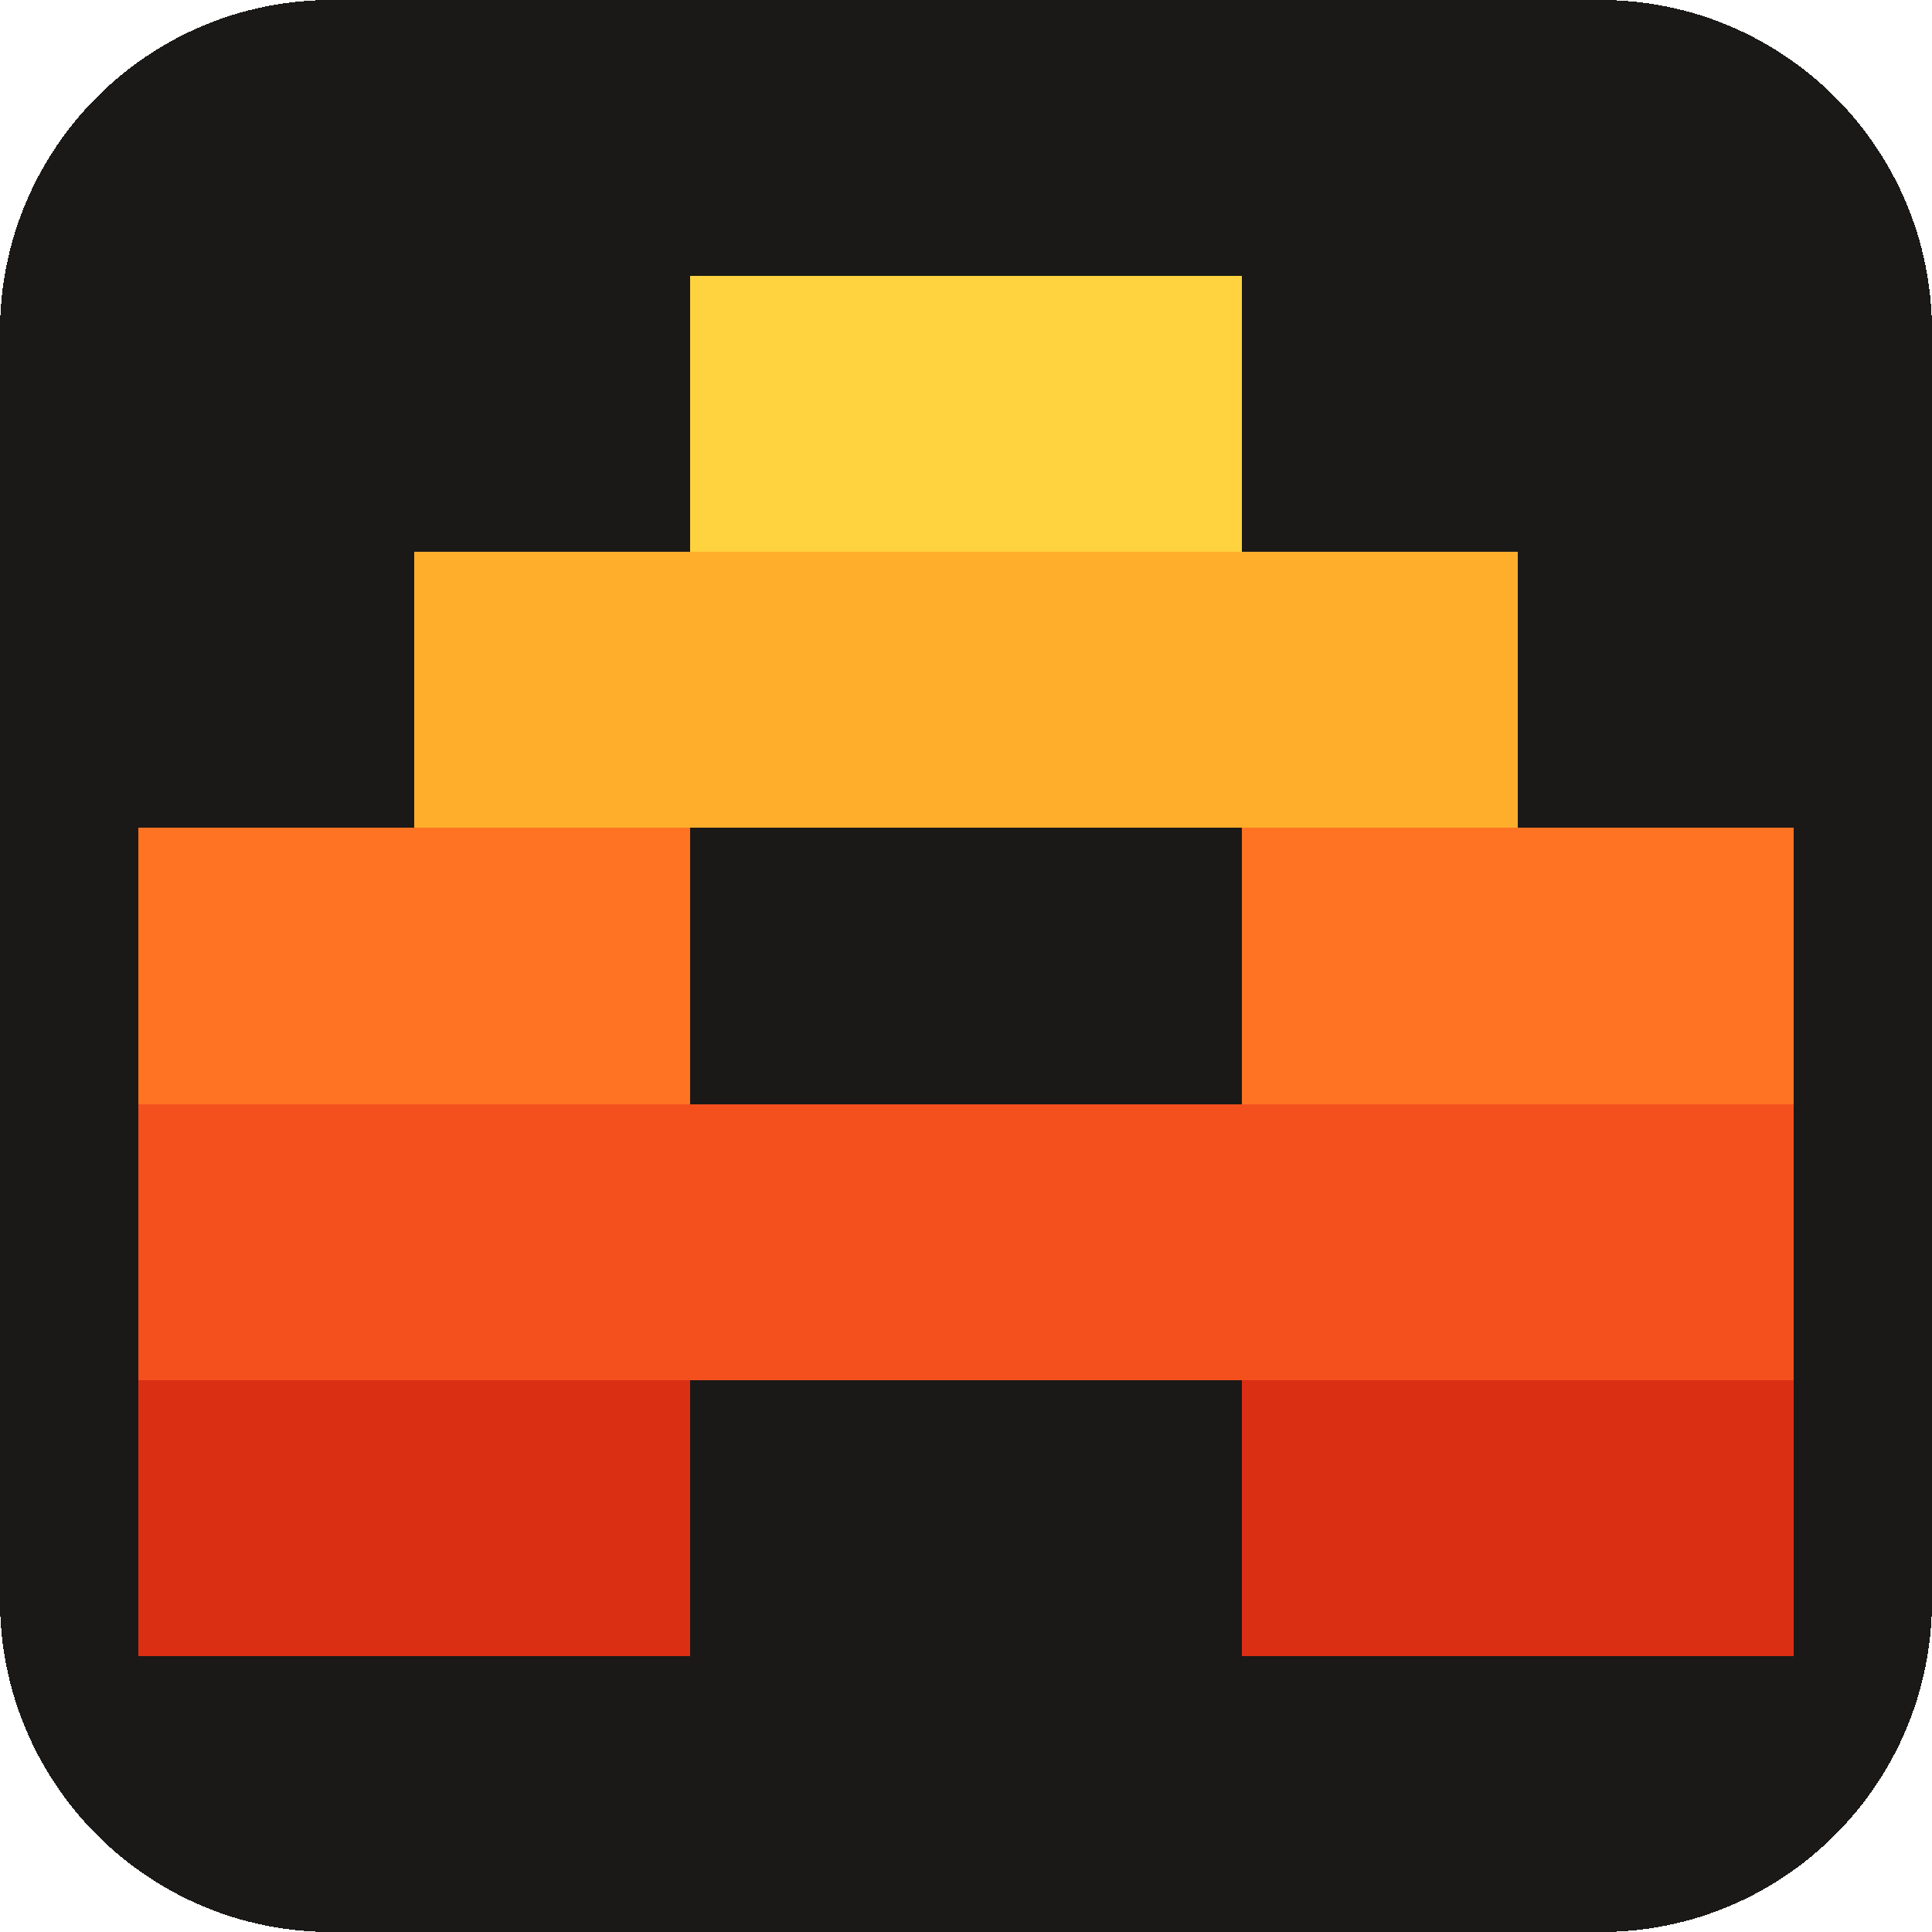
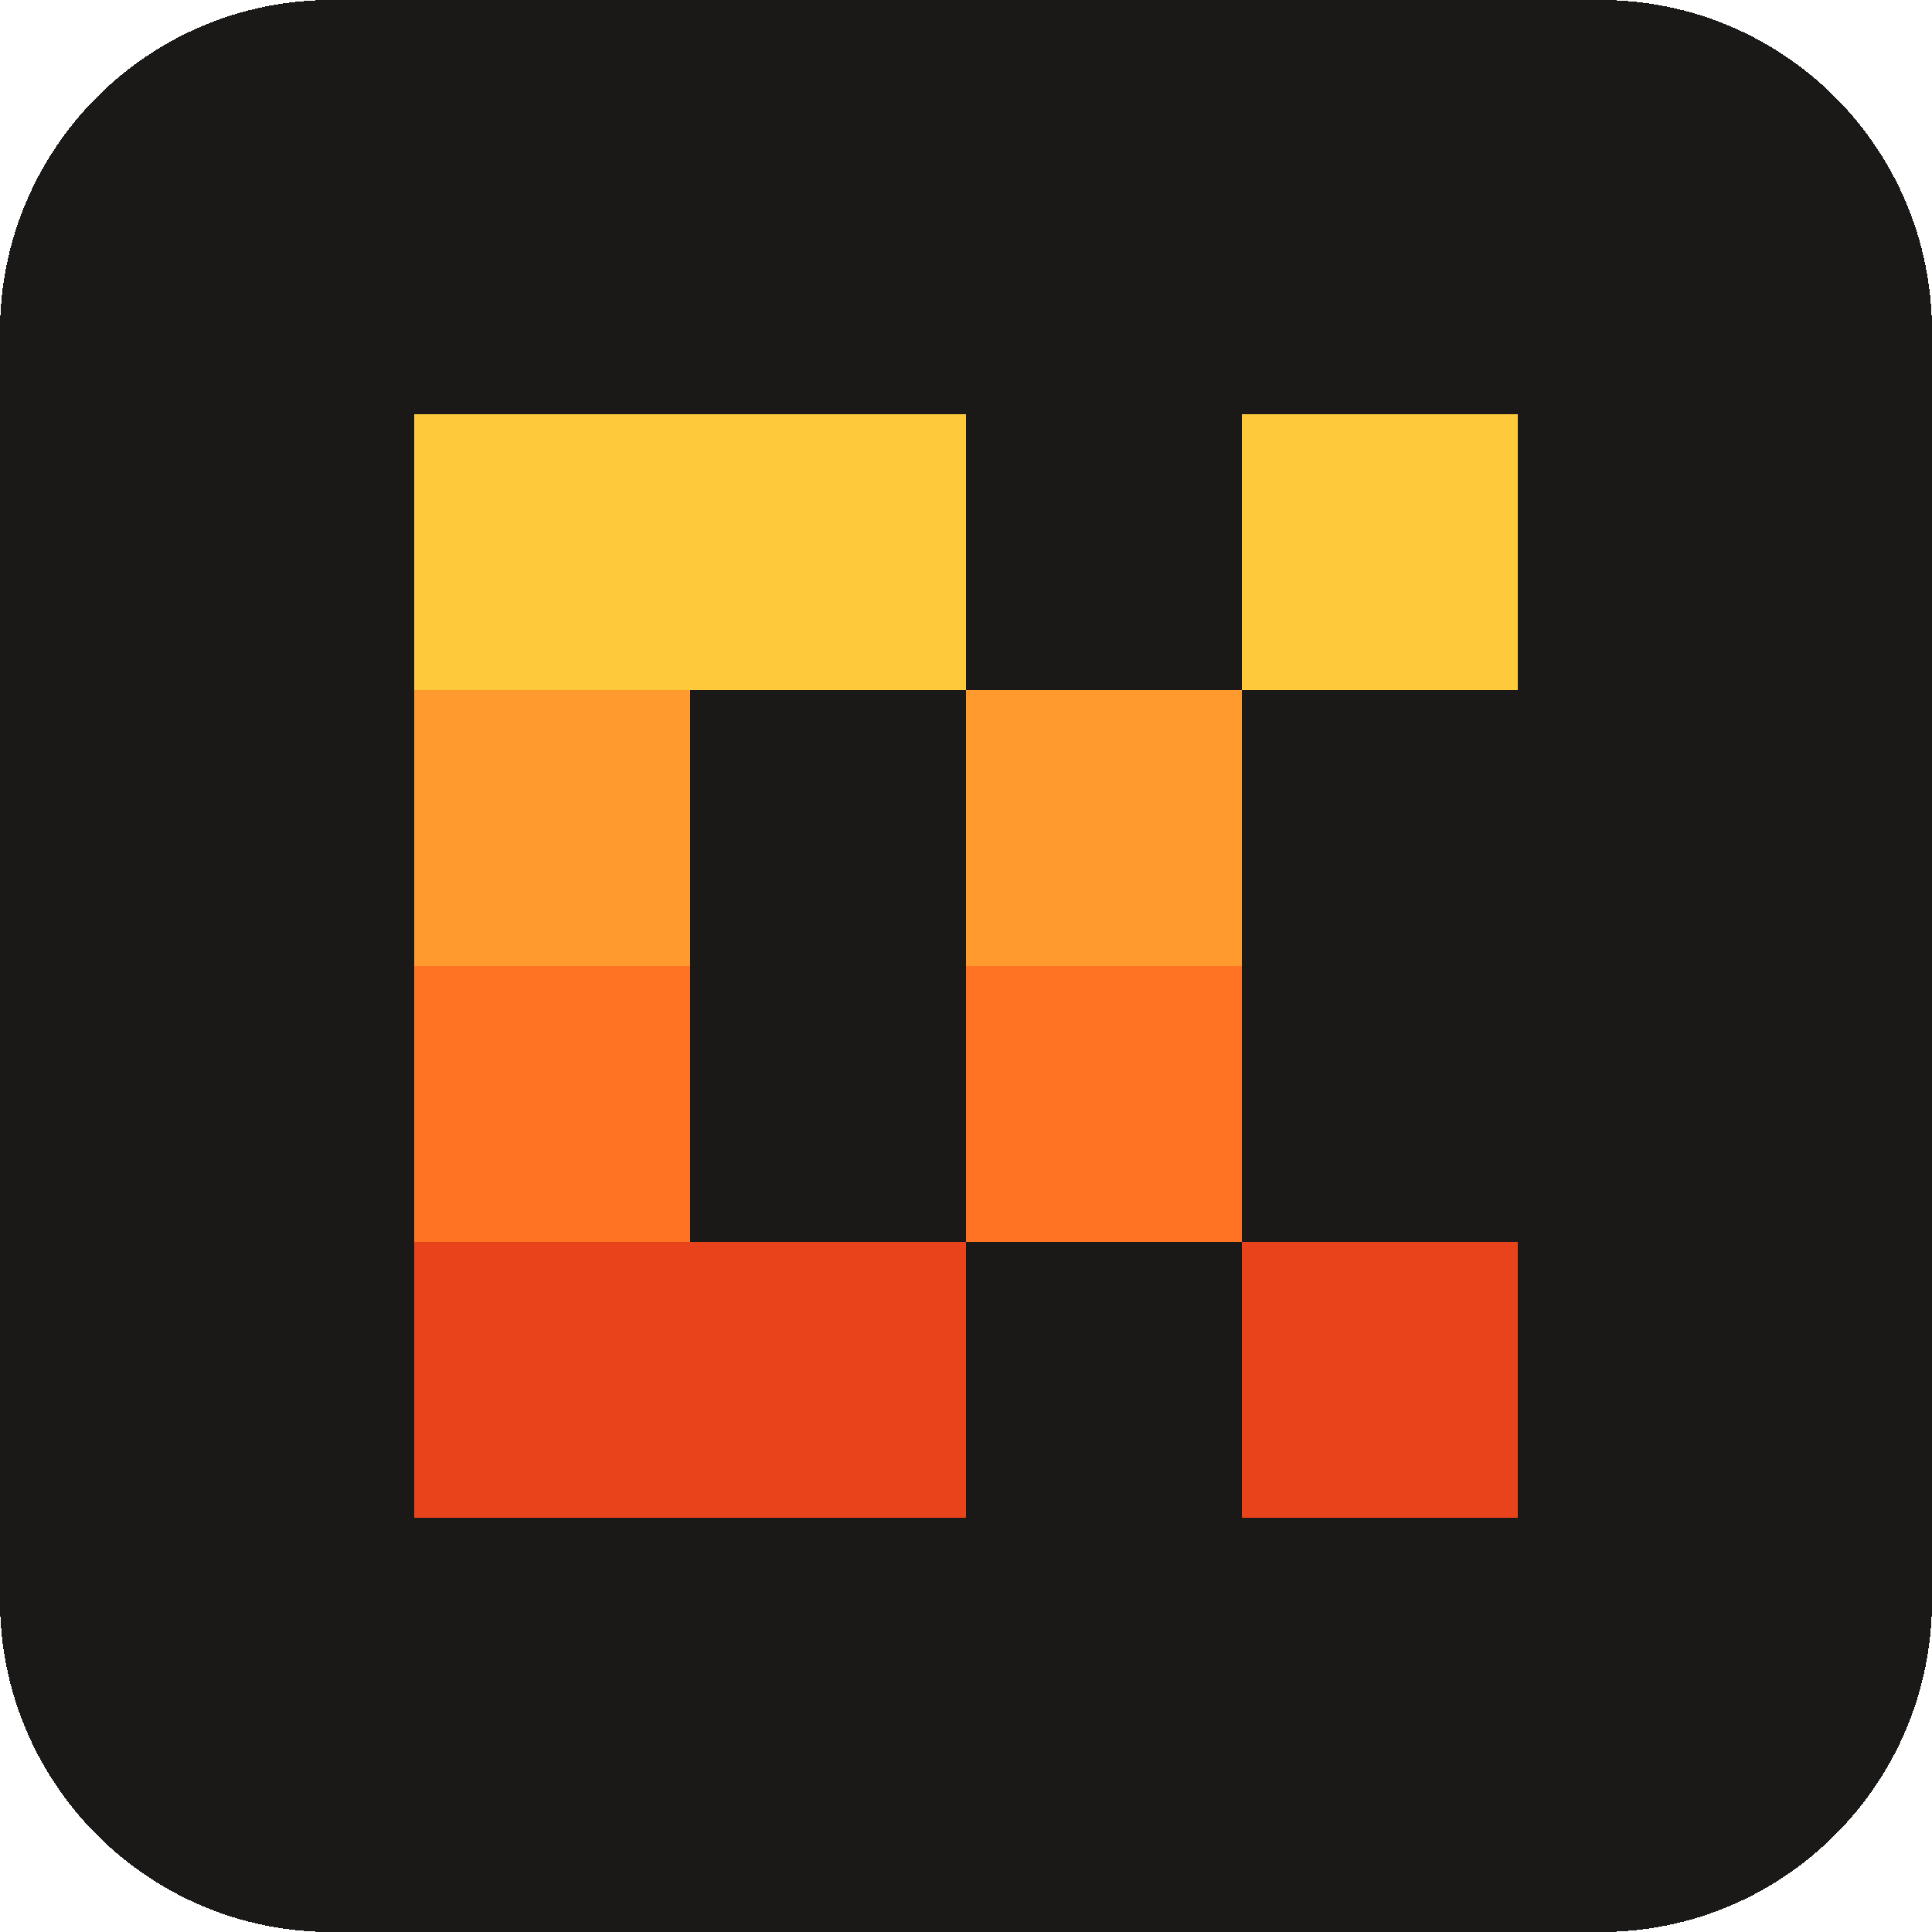
<svg xmlns="http://www.w3.org/2000/svg" viewBox="0 0 7 7" shape-rendering="crispEdges">
  <rect width="7" height="7" rx="1.2" fill="#1A1918" />
-   <rect x="2.5" y="1" width="1" height="1" fill="#FFD23F" />
-   <rect x="3.5" y="1" width="1" height="1" fill="#FFD23F" />
-   <rect x="1.5" y="2" width="1" height="1" fill="#FFAE2B" />
-   <rect x="2.5" y="2" width="1" height="1" fill="#FFAE2B" />
-   <rect x="3.5" y="2" width="1" height="1" fill="#FFAE2B" />
-   <rect x="4.5" y="2" width="1" height="1" fill="#FFAE2B" />
-   <rect x="0.5" y="3" width="1" height="1" fill="#FF7323" />
-   <rect x="1.5" y="3" width="1" height="1" fill="#FF7323" />
-   <rect x="4.5" y="3" width="1" height="1" fill="#FF7323" />
-   <rect x="5.5" y="3" width="1" height="1" fill="#FF7323" />
-   <rect x="0.5" y="4" width="1" height="1" fill="#F4501E" />
-   <rect x="1.5" y="4" width="1" height="1" fill="#F4501E" />
-   <rect x="2.5" y="4" width="1" height="1" fill="#F4501E" />
-   <rect x="3.5" y="4" width="1" height="1" fill="#F4501E" />
-   <rect x="4.5" y="4" width="1" height="1" fill="#F4501E" />
-   <rect x="5.5" y="4" width="1" height="1" fill="#F4501E" />
-   <rect x="0.5" y="5" width="1" height="1" fill="#DB2F14" />
-   <rect x="1.5" y="5" width="1" height="1" fill="#DB2F14" />
-   <rect x="4.5" y="5" width="1" height="1" fill="#DB2F14" />
-   <rect x="5.5" y="5" width="1" height="1" fill="#DB2F14" />
+   <rect x="1.5" y="1.5" width="1" height="1" fill="#FFC93C" />
+   <rect x="2.5" y="1.5" width="1" height="1" fill="#FFC93C" />
+   <rect x="4.5" y="1.5" width="1" height="1" fill="#FFC93C" />
+   <rect x="1.5" y="2.5" width="1" height="1" fill="#FF9A2E" />
+   <rect x="3.5" y="2.5" width="1" height="1" fill="#FF9A2E" />
+   <rect x="1.5" y="3.5" width="1" height="1" fill="#FF7323" />
+   <rect x="3.5" y="3.5" width="1" height="1" fill="#FF7323" />
+   <rect x="1.5" y="4.5" width="1" height="1" fill="#E8431A" />
+   <rect x="2.5" y="4.5" width="1" height="1" fill="#E8431A" />
+   <rect x="4.5" y="4.5" width="1" height="1" fill="#E8431A" />
</svg>
